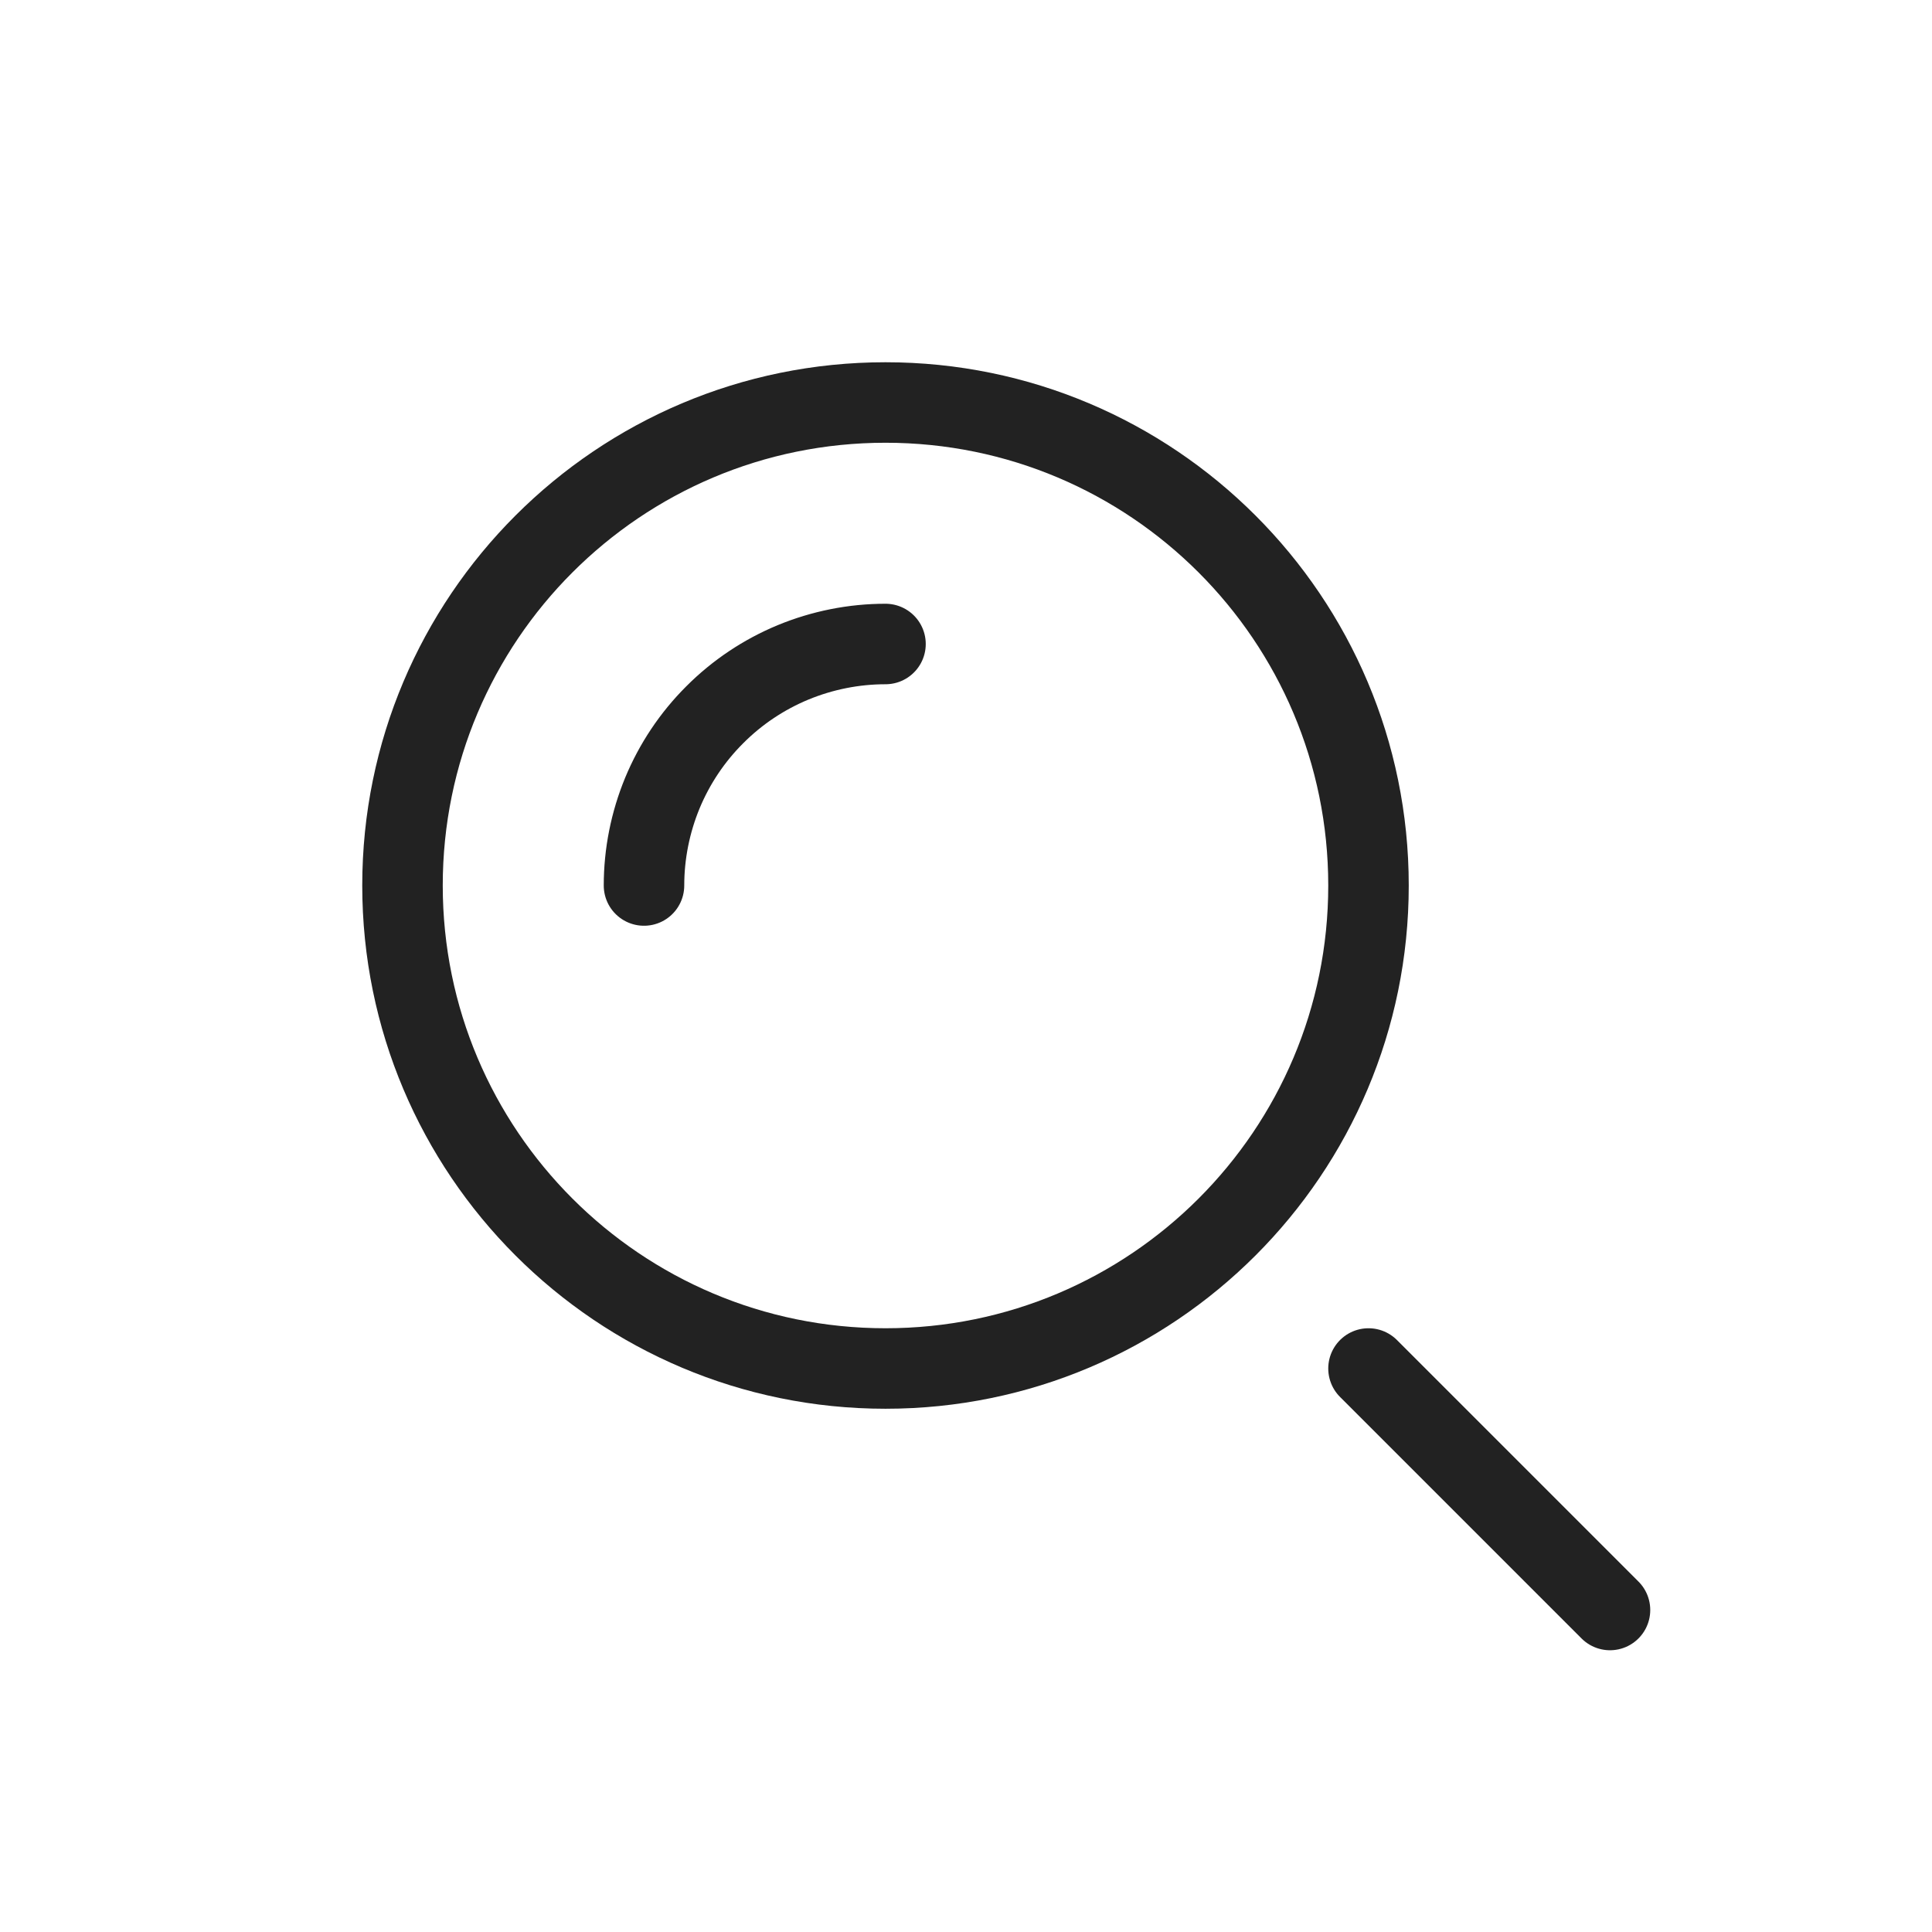
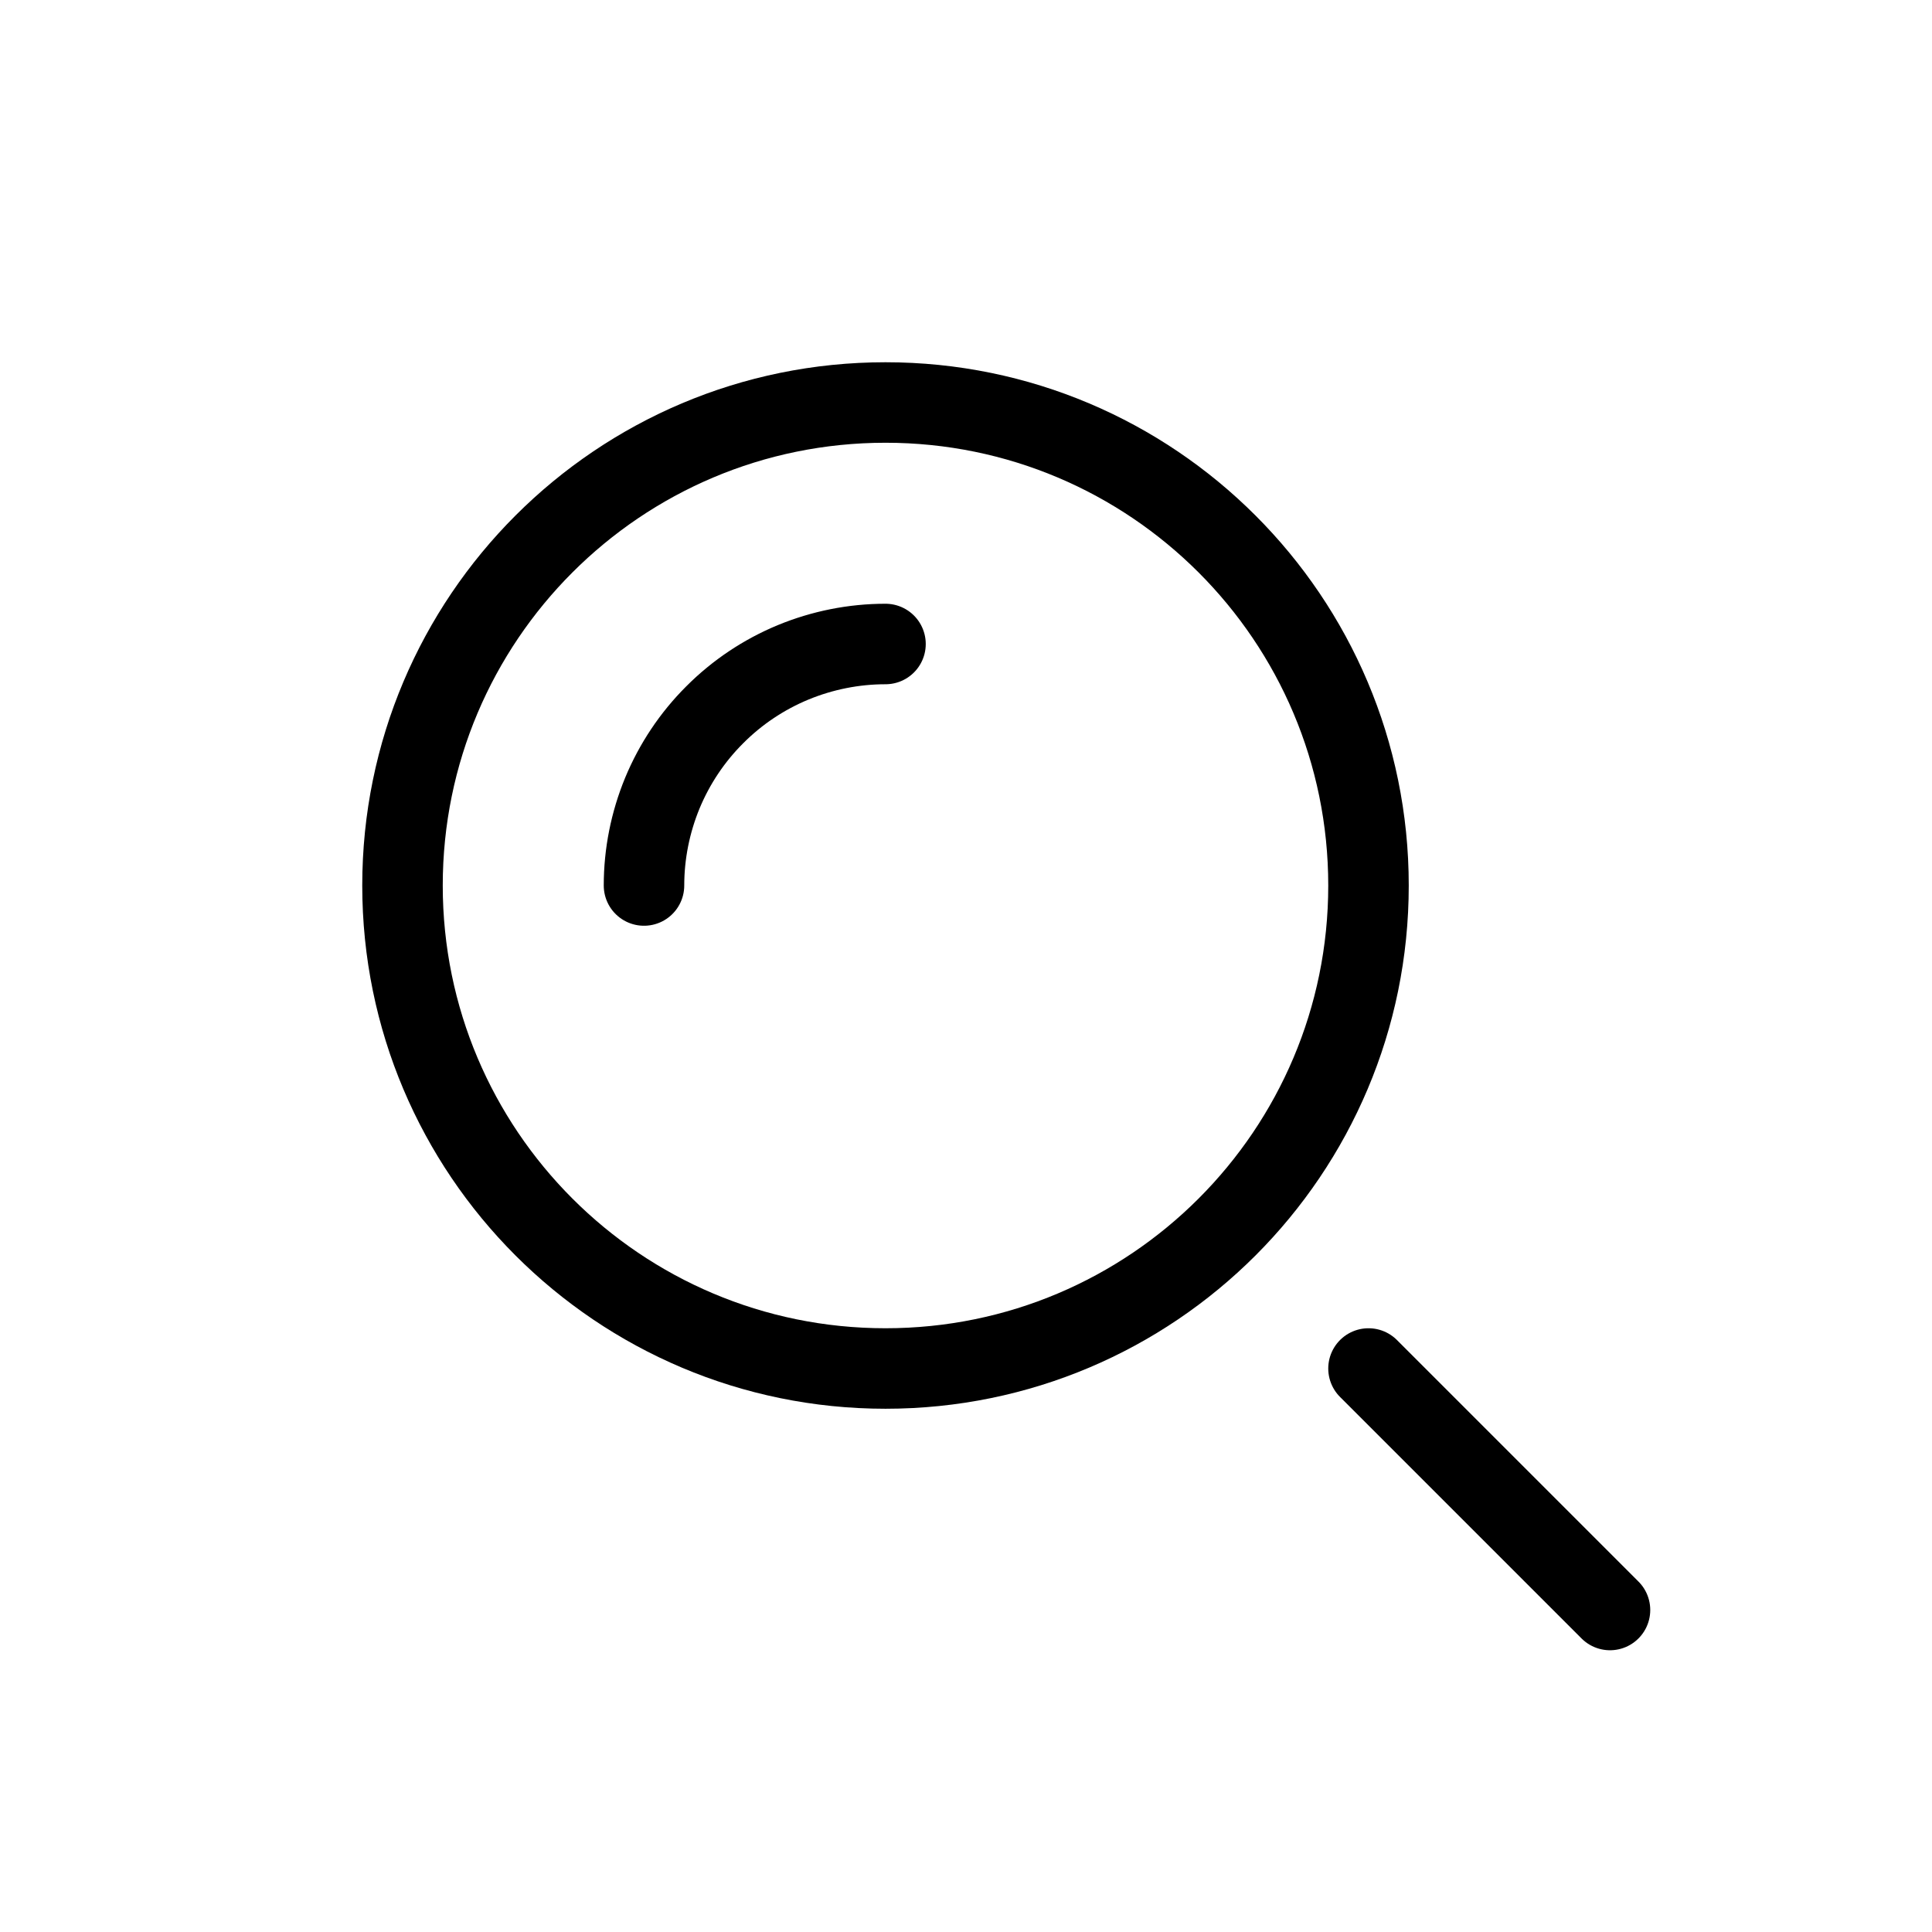
<svg xmlns="http://www.w3.org/2000/svg" width="24" height="24" viewBox="0 0 24 24" fill="none">
-   <circle cx="11" cy="11" r="6" stroke="#222222" />
-   <path d="M11 8C10.606 8 10.216 8.078 9.852 8.228C9.488 8.379 9.157 8.6 8.879 8.879C8.6 9.157 8.379 9.488 8.228 9.852C8.078 10.216 8 10.606 8 11" stroke="#222222" stroke-linecap="round" />
-   <path d="M20 20L17 17" stroke="#222222" stroke-linecap="round" />
+   <circle cx="11" cy="11" r="6" stroke="currentColor" />
+   <path d="M11 8C10.606 8 10.216 8.078 9.852 8.228C9.488 8.379 9.157 8.6 8.879 8.879C8.6 9.157 8.379 9.488 8.228 9.852C8.078 10.216 8 10.606 8 11" stroke="currentColor" stroke-linecap="round" />
+   <path d="M20 20L17 17" stroke="currentColor" stroke-linecap="round" />
</svg>
